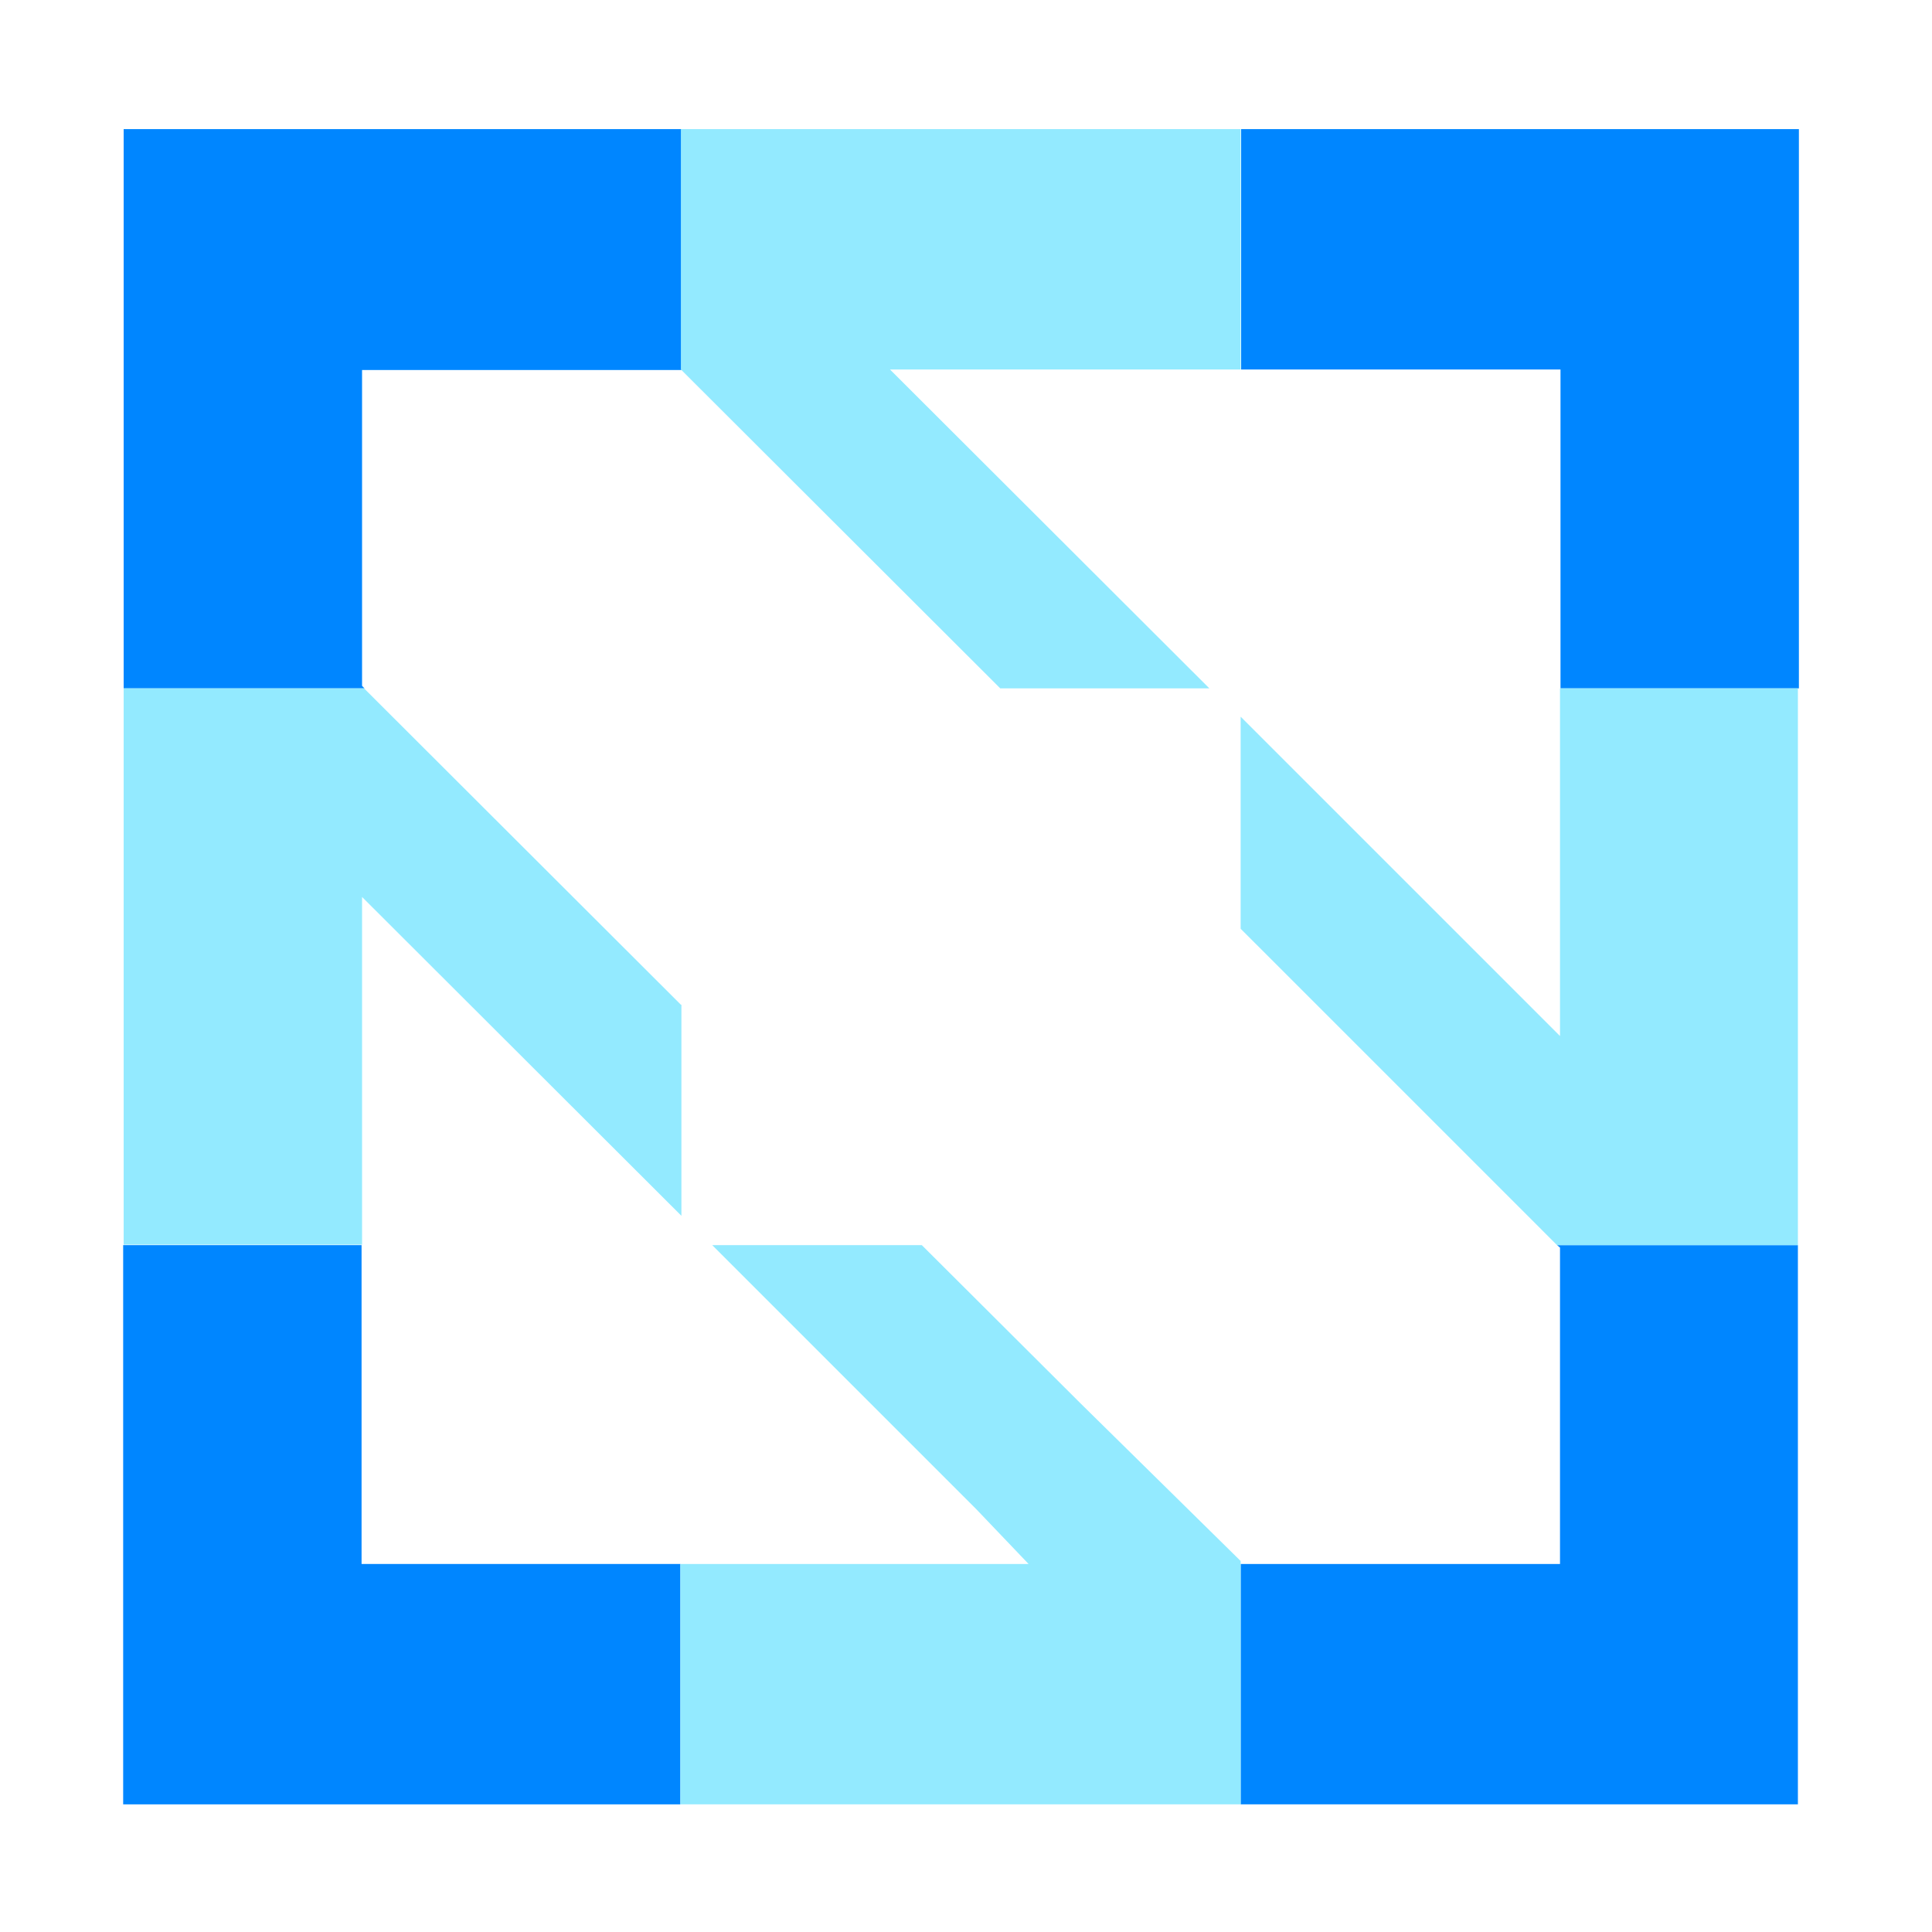
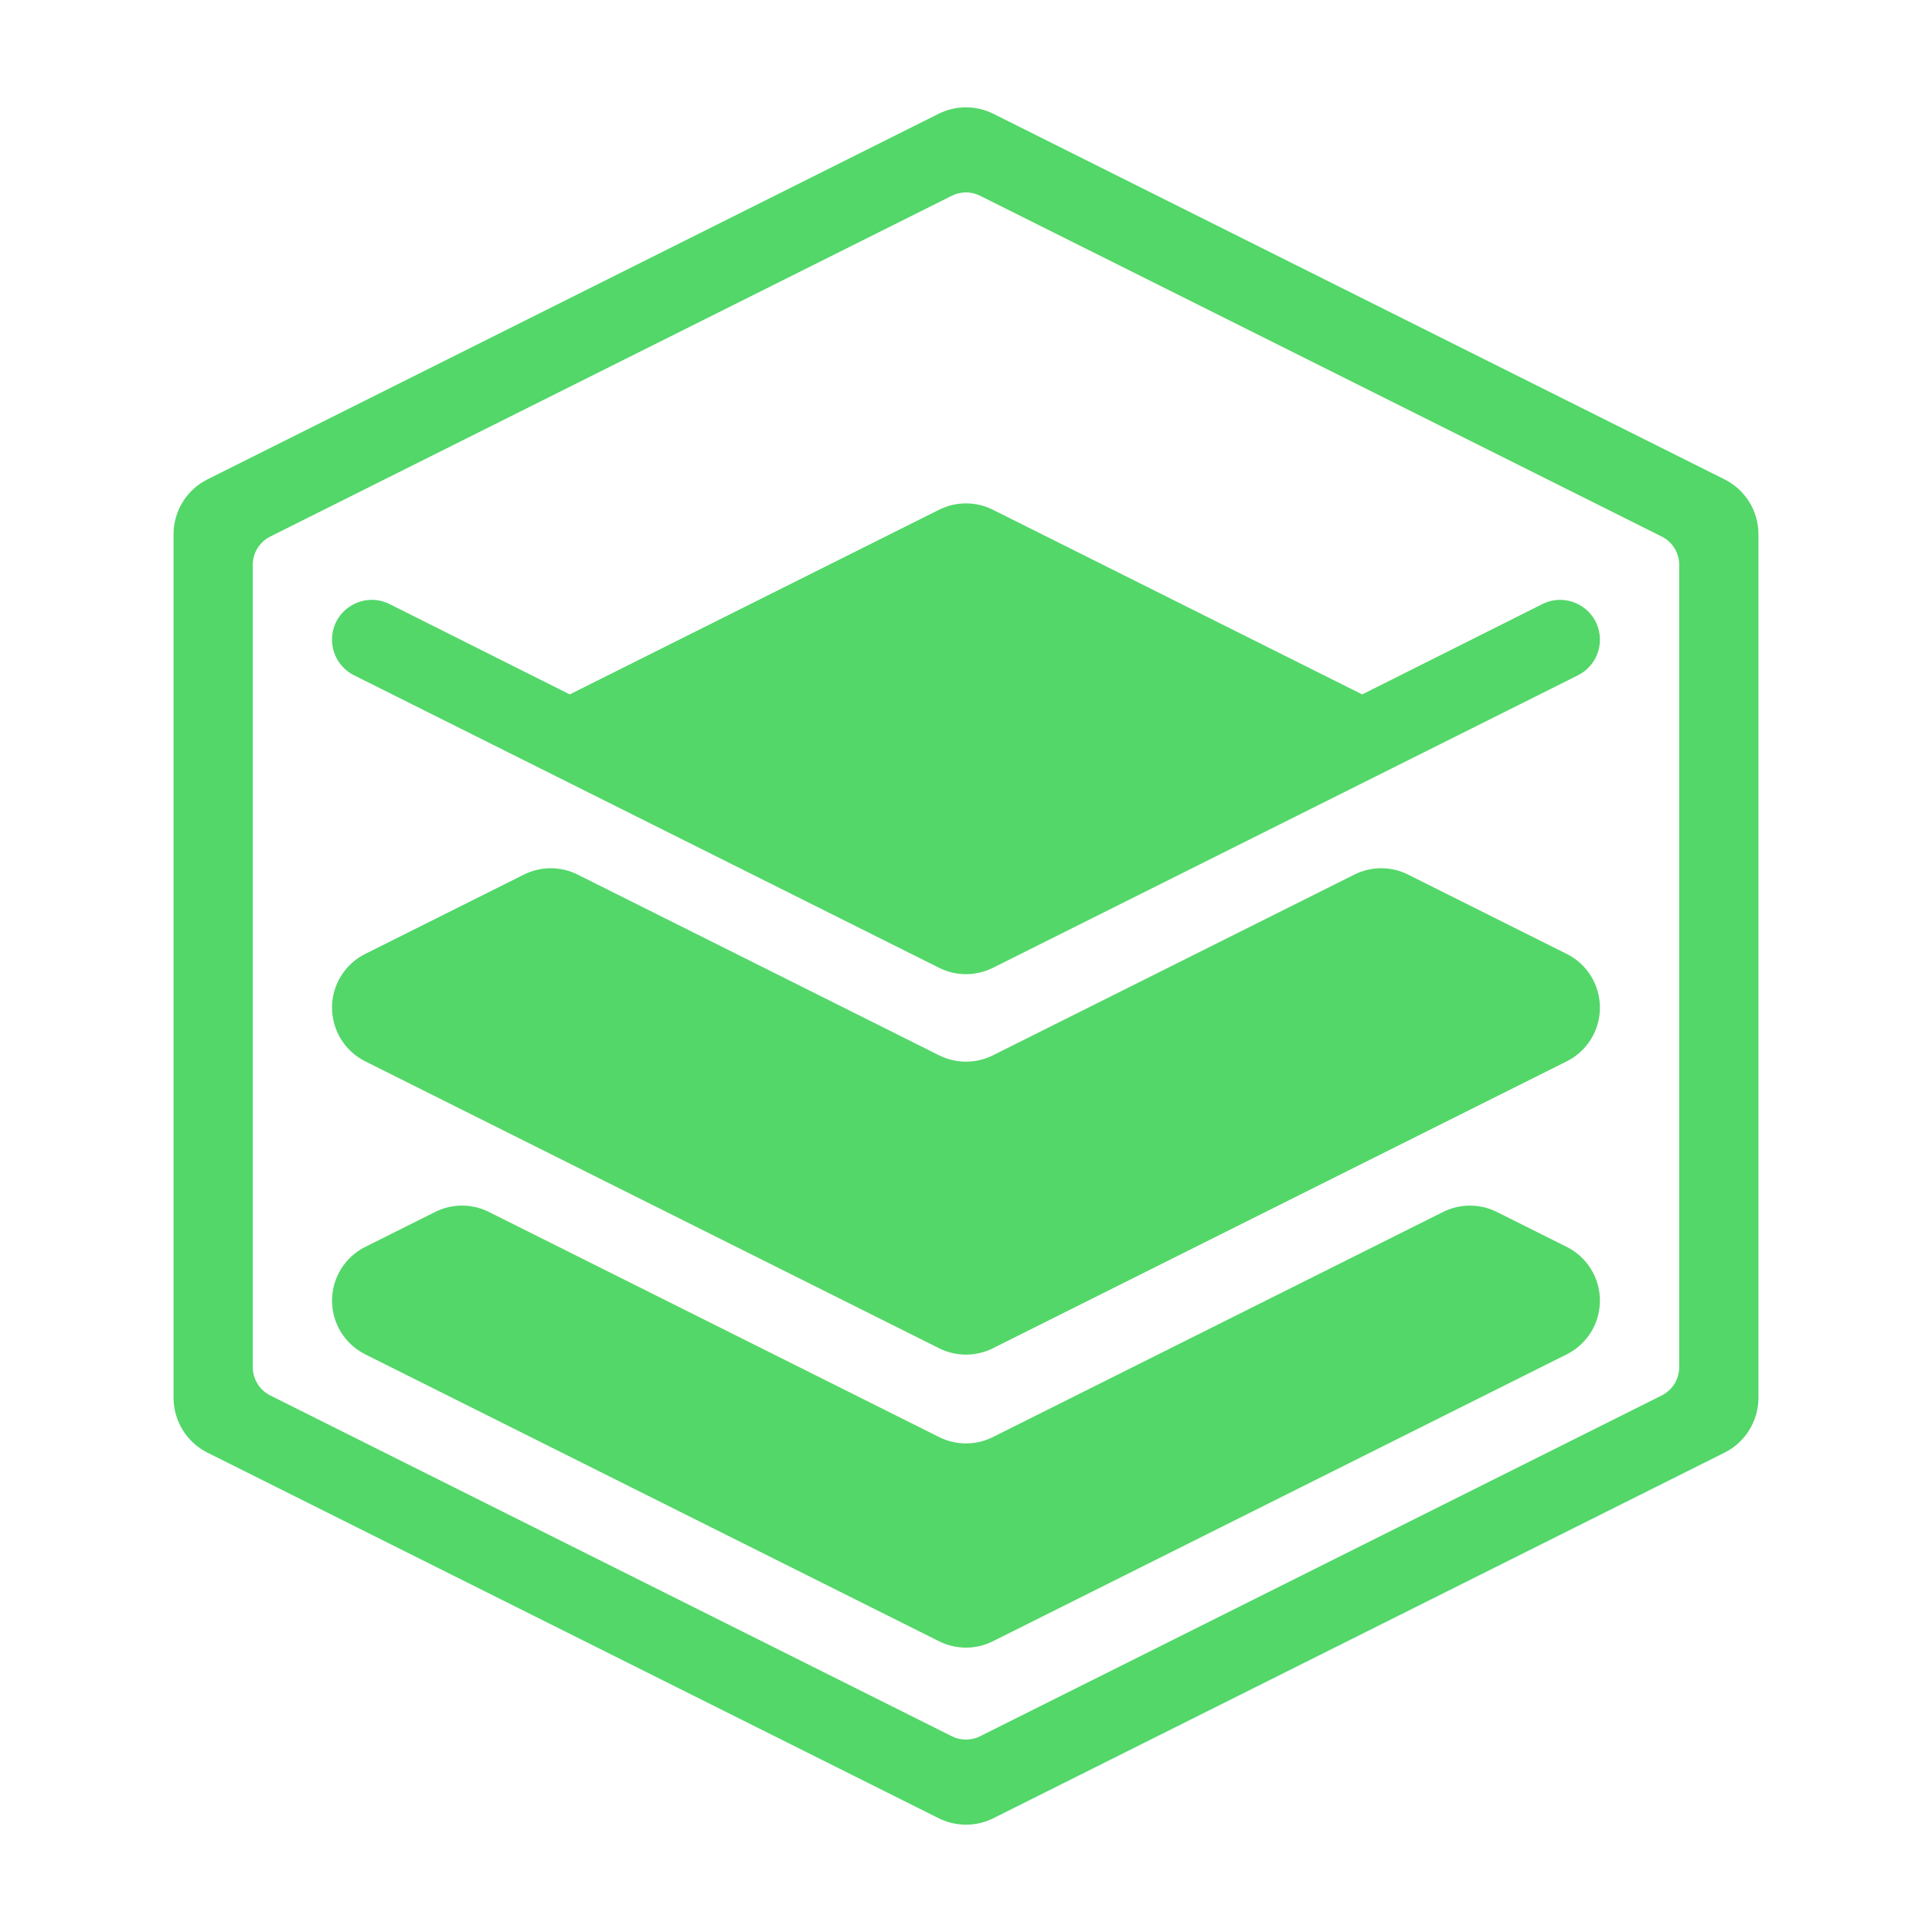
- <svg xmlns="http://www.w3.org/2000/svg" version="1.1" id="a" x="0px" y="0px" viewBox="0 0 389 389" style="enable-background:new 0 0 389 389;" xml:space="preserve">
-   <style type="text/css">
- 	.st0{fill:#0086FF;}
- 	.st1{fill:#93EAFF;}
- </style>
-   <g>
-     <path class="st0" d="M72.8,250.7h-48v112.6h112.2v-48.4H72.8V250.7z" />
-     <path class="st0" d="M314.1,251.2v63.7h-64.3v48.4h112.2V250.7h-48.5L314.1,251.2z" />
-     <path class="st0" d="M24.9,138.6h48.5l-0.5-0.5V74.5h64.3V26H24.9V138.6z" />
-     <path class="st0" d="M249.9,26v48.4h64.3v64.2h48V26C362.1,26,249.9,26,249.9,26z" />
-     <path class="st1" d="M243.5,138.6l-64.3-64.2h70.6V26H137.1v48.4l64.3,64.2H243.5z" />
-     <path class="st1" d="M185.6,250.7h-42.2l53.2,53.2l10.5,11h-70.1v48.4h112.8v-49l-32.1-31.6L185.6,250.7z" />
-     <path class="st1" d="M314.1,138.6v70l-11.1-11.1l-53.2-53.2V187l31.6,31.6l32.1,32.1h48.5V138.6H314.1L314.1,138.6z" />
-     <path class="st1" d="M137.1,202.3l-63.8-63.7H24.9v112h48v-70l64.3,64.2V202.3z" />
-   </g>
+ <svg xmlns="http://www.w3.org/2000/svg" id="Layer_1" viewBox="0 0 1800 1800">
+   <defs>
+     <style>.cls-1{fill:#53d769;}</style>
+   </defs>
+   <path class="cls-1" d="M874.43,106.04L193.3,446.6c-19.37,9.68-31.6,29.48-31.6,51.13v804.54c0,21.65,12.24,41.45,31.61,51.13l681.13,340.57c16.09,8.05,35.04,8.05,51.13,0l681.13-340.56c19.37-9.68,31.6-29.48,31.6-51.13V497.73c0-21.65-12.24-41.45-31.61-51.13L925.56,106.04c-16.09-8.05-35.04-8.05-51.13,0ZM1548.17,1300.12l-634.99,317.49c-8.3,4.15-18.07,4.15-26.37,0l-634.99-317.49c-9.99-4.99-16.3-15.2-16.3-26.37v-747.5c0-11.17,6.3-21.37,16.29-26.37L886.81,182.39c8.3-4.15,18.07-4.15,26.37,0l634.99,317.49c9.99,4.99,16.3,15.2,16.3,26.37v747.5c0,11.17-6.3,21.37-16.29,26.37Z" />
+   <path class="cls-1" d="M924.97,901.74l545.14-272.57c12.56-6.28,20.49-19.12,20.49-33.16v-.02c0-27.58-29.04-45.5-53.69-33.14l-167.78,84.12-344.13-172.07c-15.75-7.87-34.28-7.87-50.03,0l-344.13,172.06-167.82-84.13c-24.65-12.36-53.69,5.57-53.69,33.14h0c0,14.04,7.93,26.88,20.49,33.16l545.19,272.59c15.72,7.86,34.23,7.86,49.95,0Z" />
+   <path class="cls-1" d="M874.99,983.24l-336.84-168.42c-15.75-7.87-34.28-7.87-50.03,0l-147.86,73.93c-18.95,9.48-30.92,28.84-30.92,50.03h0c0,21.19,11.97,40.56,30.92,50.03l534.72,267.36c15.75,7.87,34.28,7.87,50.03,0l534.68-267.34c18.95-9.48,30.92-28.84,30.92-50.03v-.04c0-21.19-11.97-40.56-30.92-50.03l-147.81-73.91c-15.75-7.87-34.28-7.87-50.03,0l-336.83,168.41c-15.75,7.87-34.28,7.87-50.03,0Z" />
+   <path class="cls-1" d="M925.02,1338.89c-15.75,7.87-34.28,7.87-50.03,0l-419.52-209.76c-15.75-7.87-34.28-7.87-50.03,0l-65.17,32.59c-18.95,9.48-30.92,28.84-30.92,50.03v.02c0,21.19,11.97,40.56,30.92,50.03l534.7,267.35c15.75,7.87,34.28,7.87,50.03,0l534.7-267.35c18.95-9.48,30.92-28.84,30.92-50.03v-.02c0-21.19-11.97-40.56-30.92-50.03l-65.15-32.58c-15.75-7.87-34.28-7.87-50.03,0l-419.49,209.75Z" />
</svg>
